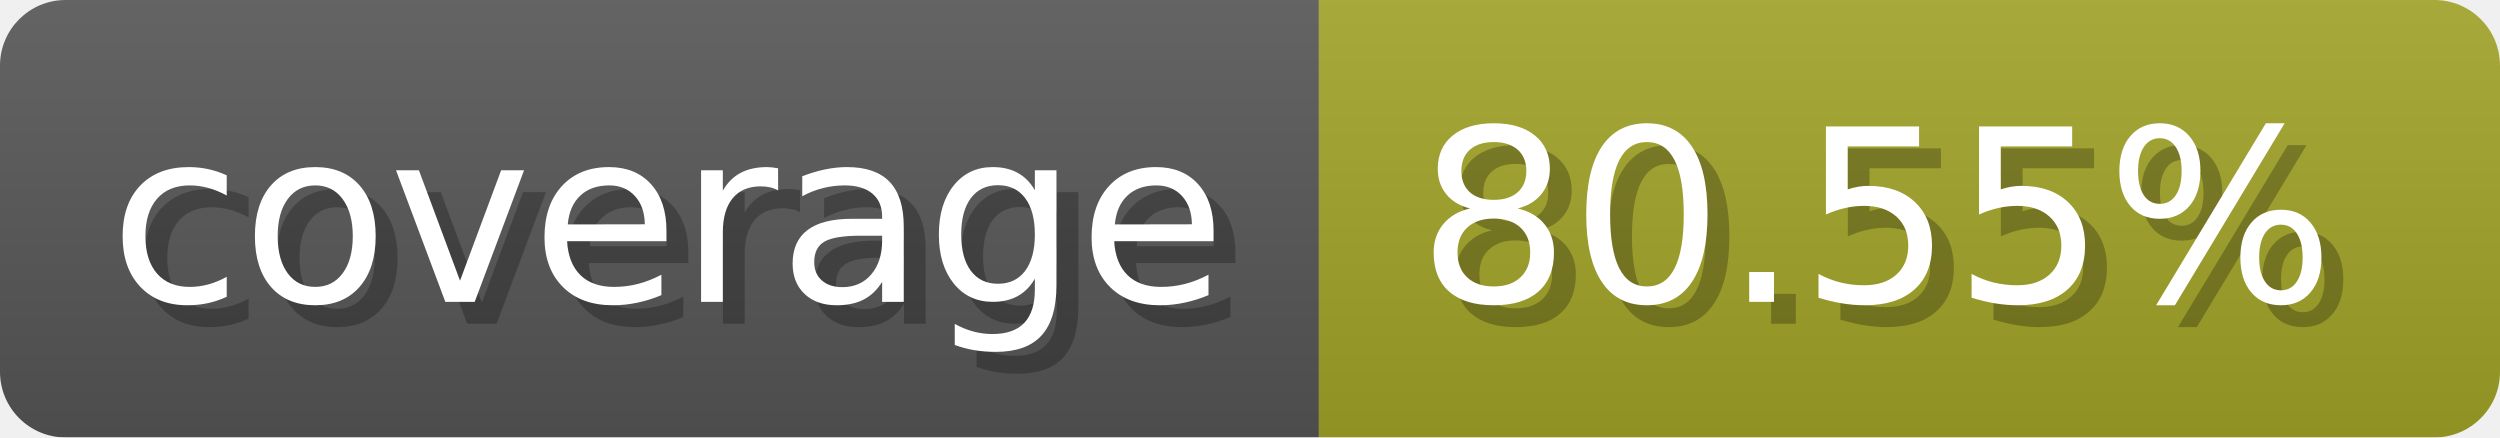
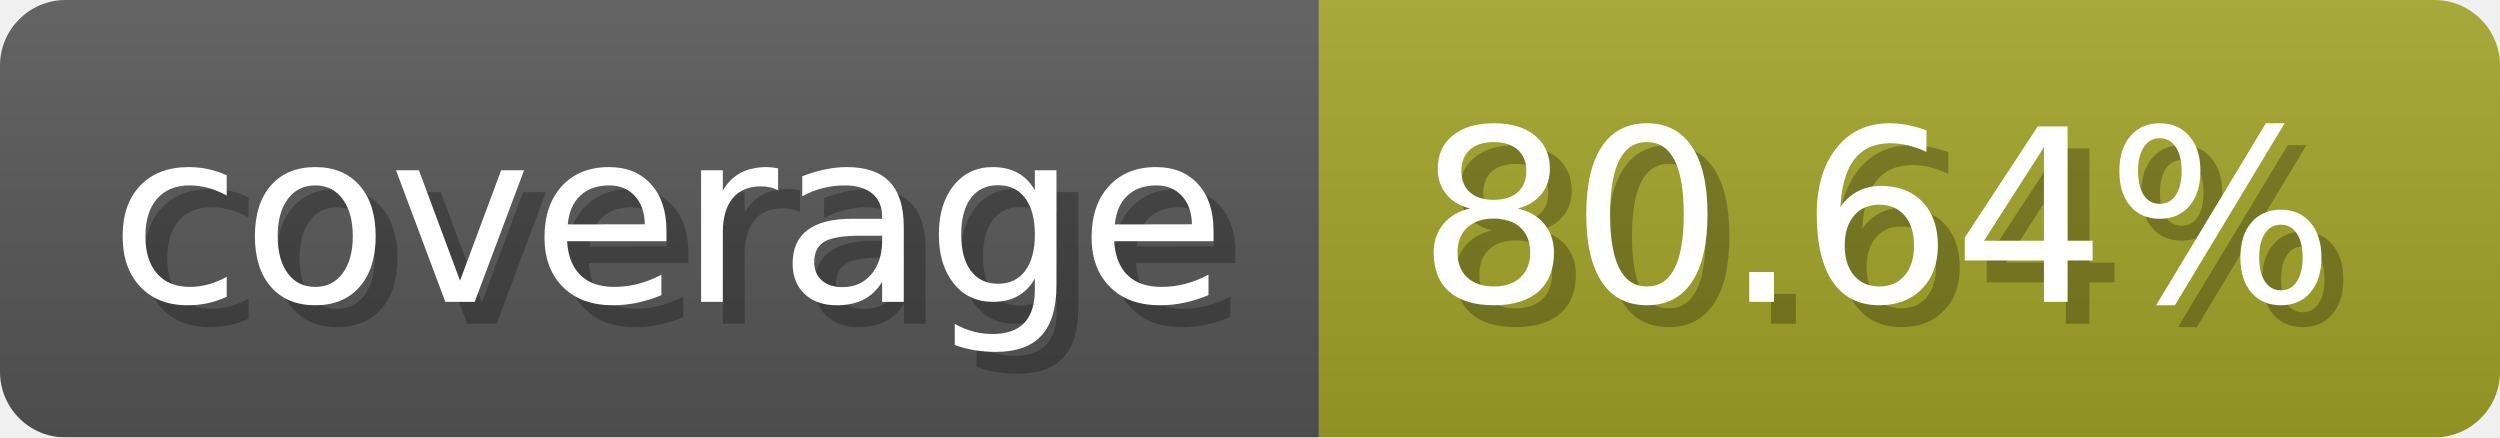
- <svg xmlns="http://www.w3.org/2000/svg" width="114.3" height="20" viewBox="0 0 1143 200" role="img" aria-label="coverage: 80.55%">
-   <linearGradient id="HtUcE" x2="0" y2="100%">
+ <svg xmlns="http://www.w3.org/2000/svg" width="114.3" height="20" viewBox="0 0 1143 200" role="img" aria-label="coverage: 80.64%">
+   <linearGradient id="MGOjW" x2="0" y2="100%">
    <stop offset="0" stop-opacity=".1" stop-color="#EEE" />
    <stop offset="1" stop-opacity=".1" />
  </linearGradient>
-   <mask id="qvBAg">
+   <mask id="pPIXQ">
    <rect width="1143" height="200" rx="30" fill="#FFF" />
  </mask>
-   <g mask="url(#qvBAg)">
+   <g mask="url(#pPIXQ)">
    <rect width="603" height="200" fill="#555" />
    <rect width="540" height="200" fill="#a0a127" x="603" />
-     <rect width="1143" height="200" fill="url(#HtUcE)" />
+     <rect width="1143" height="200" fill="url(#MGOjW)" />
  </g>
  <g aria-hidden="true" fill="#fff" text-anchor="start" font-family="Verdana,DejaVu Sans,sans-serif" font-size="110">
    <text x="60" y="148" textLength="503" fill="#000" opacity="0.25">coverage</text>
    <text x="50" y="138" textLength="503">coverage</text>
-     <text x="658" y="148" textLength="440" fill="#000" opacity="0.25">80.55%</text>
-     <text x="648" y="138" textLength="440">80.55%</text>
+     <text x="658" y="148" textLength="440" fill="#000" opacity="0.25">80.64%</text>
+     <text x="648" y="138" textLength="440">80.64%</text>
  </g>
</svg>
